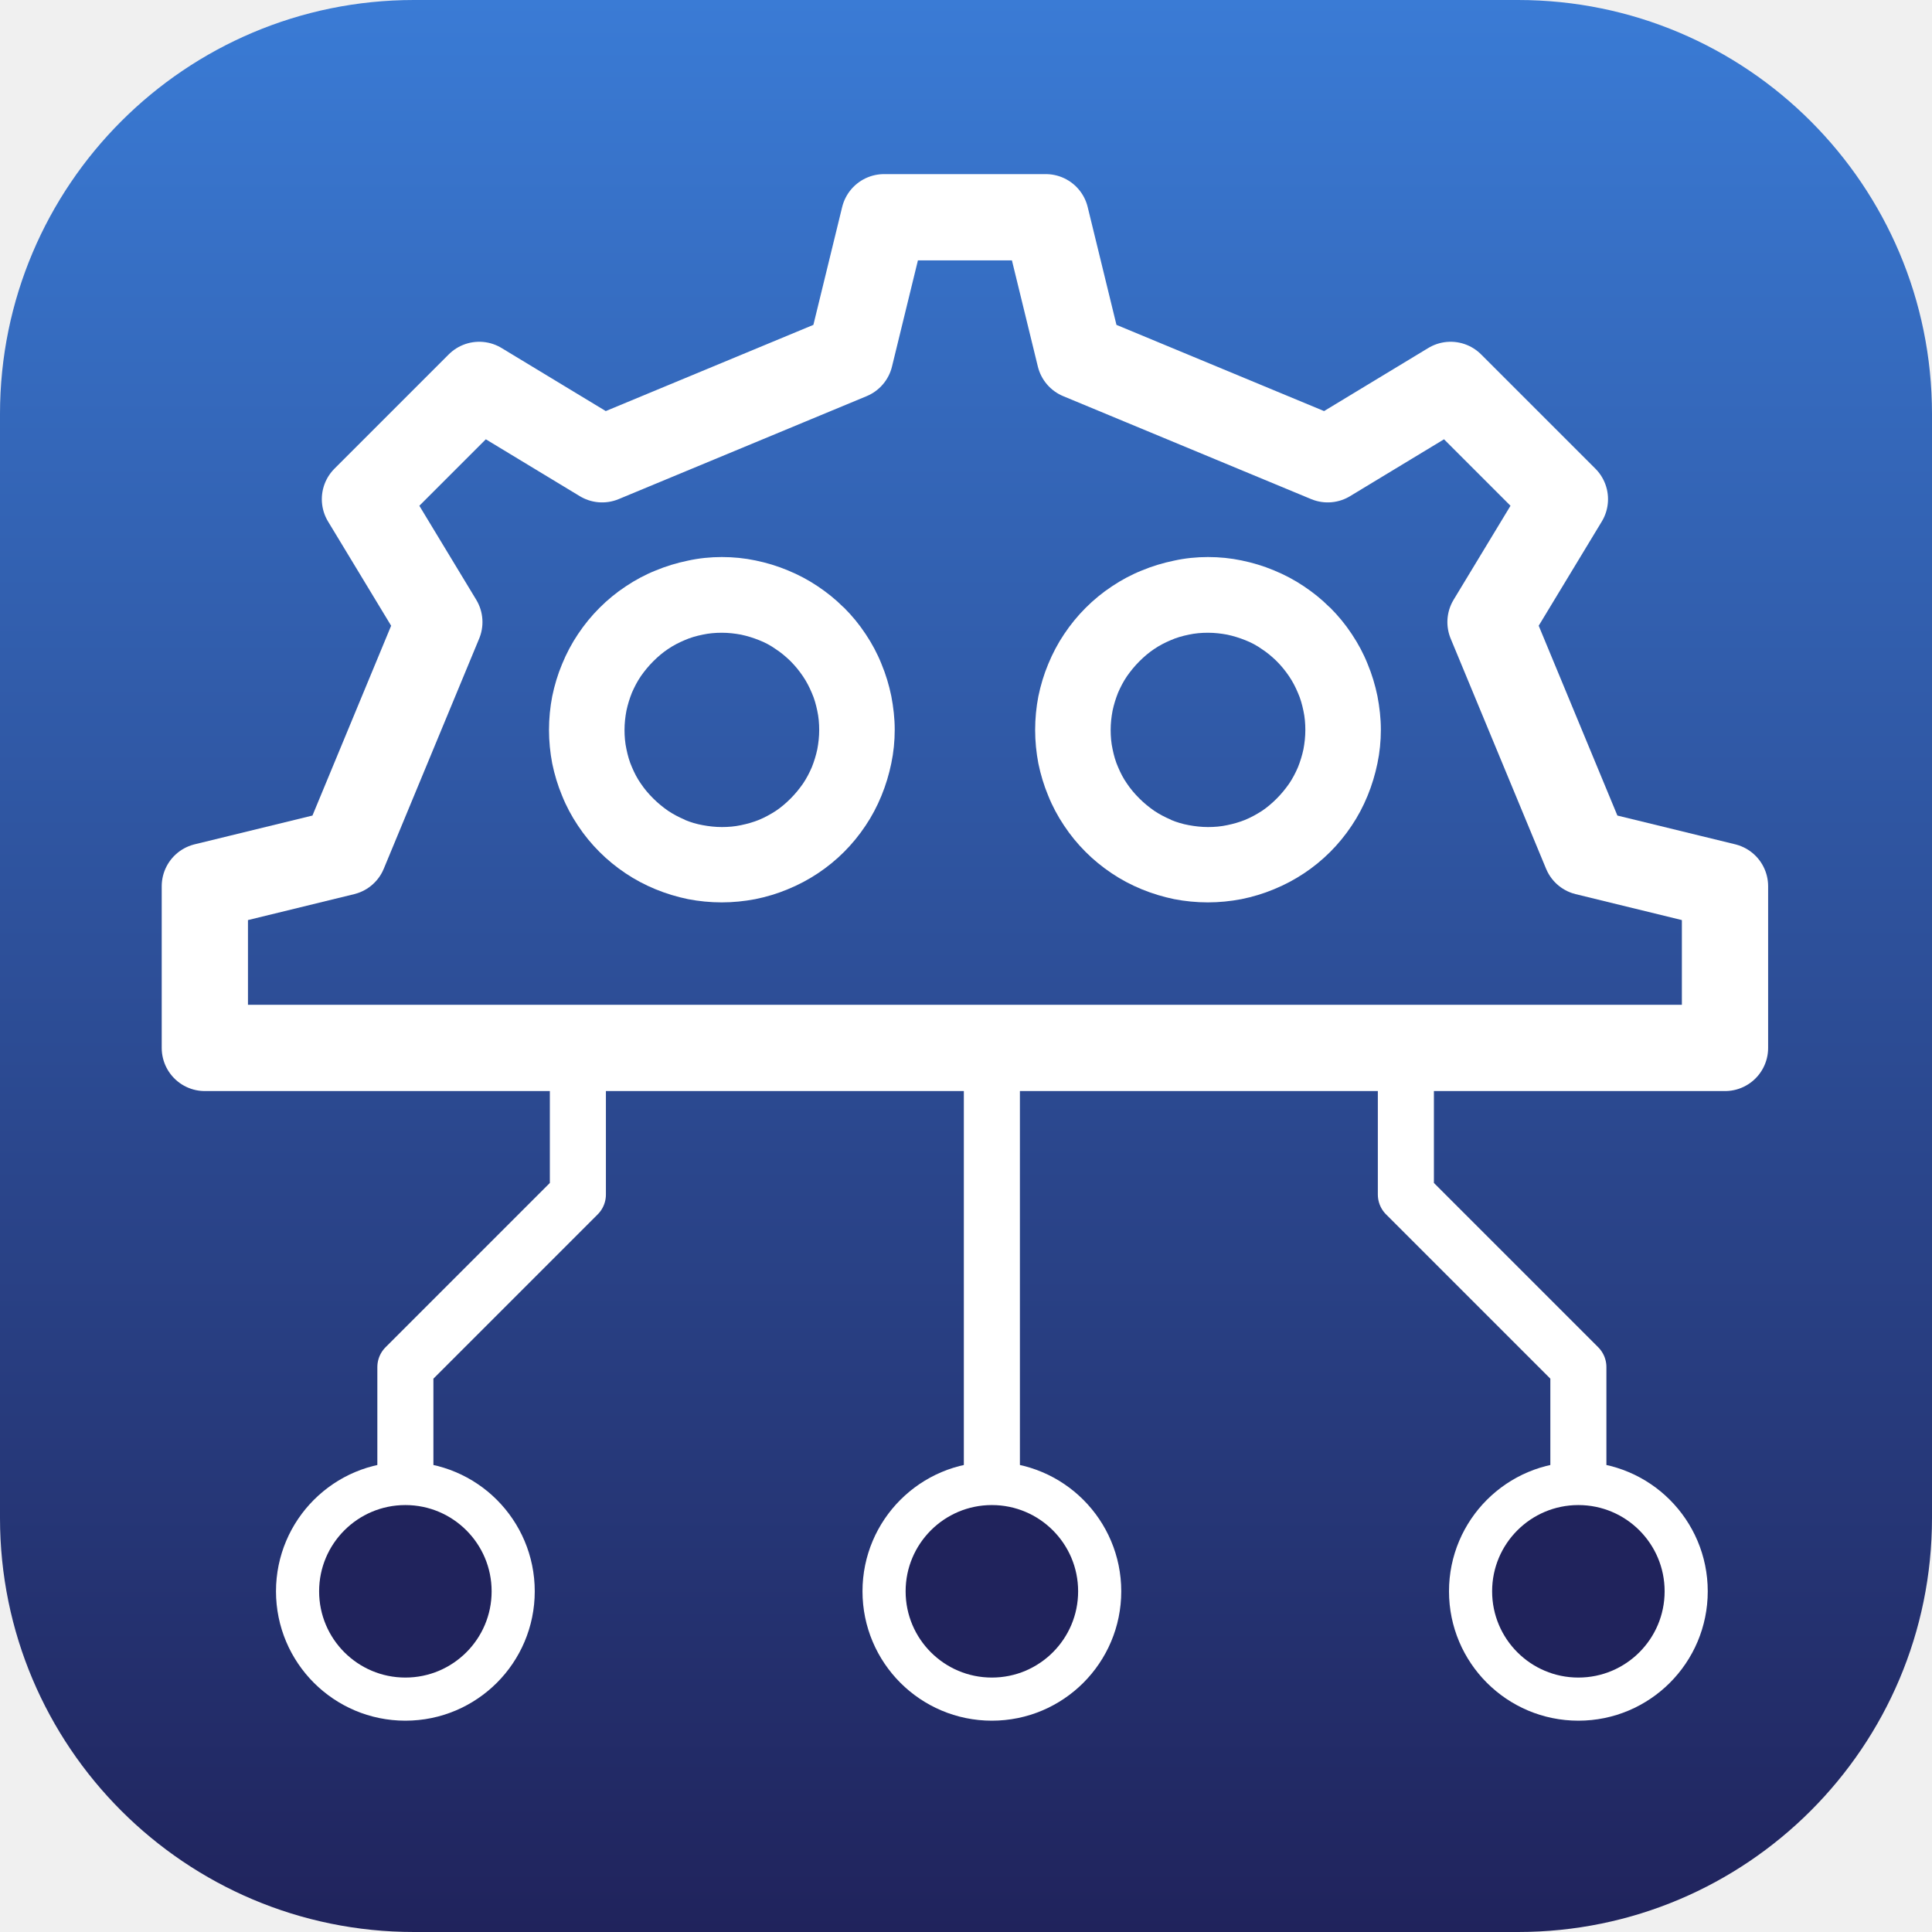
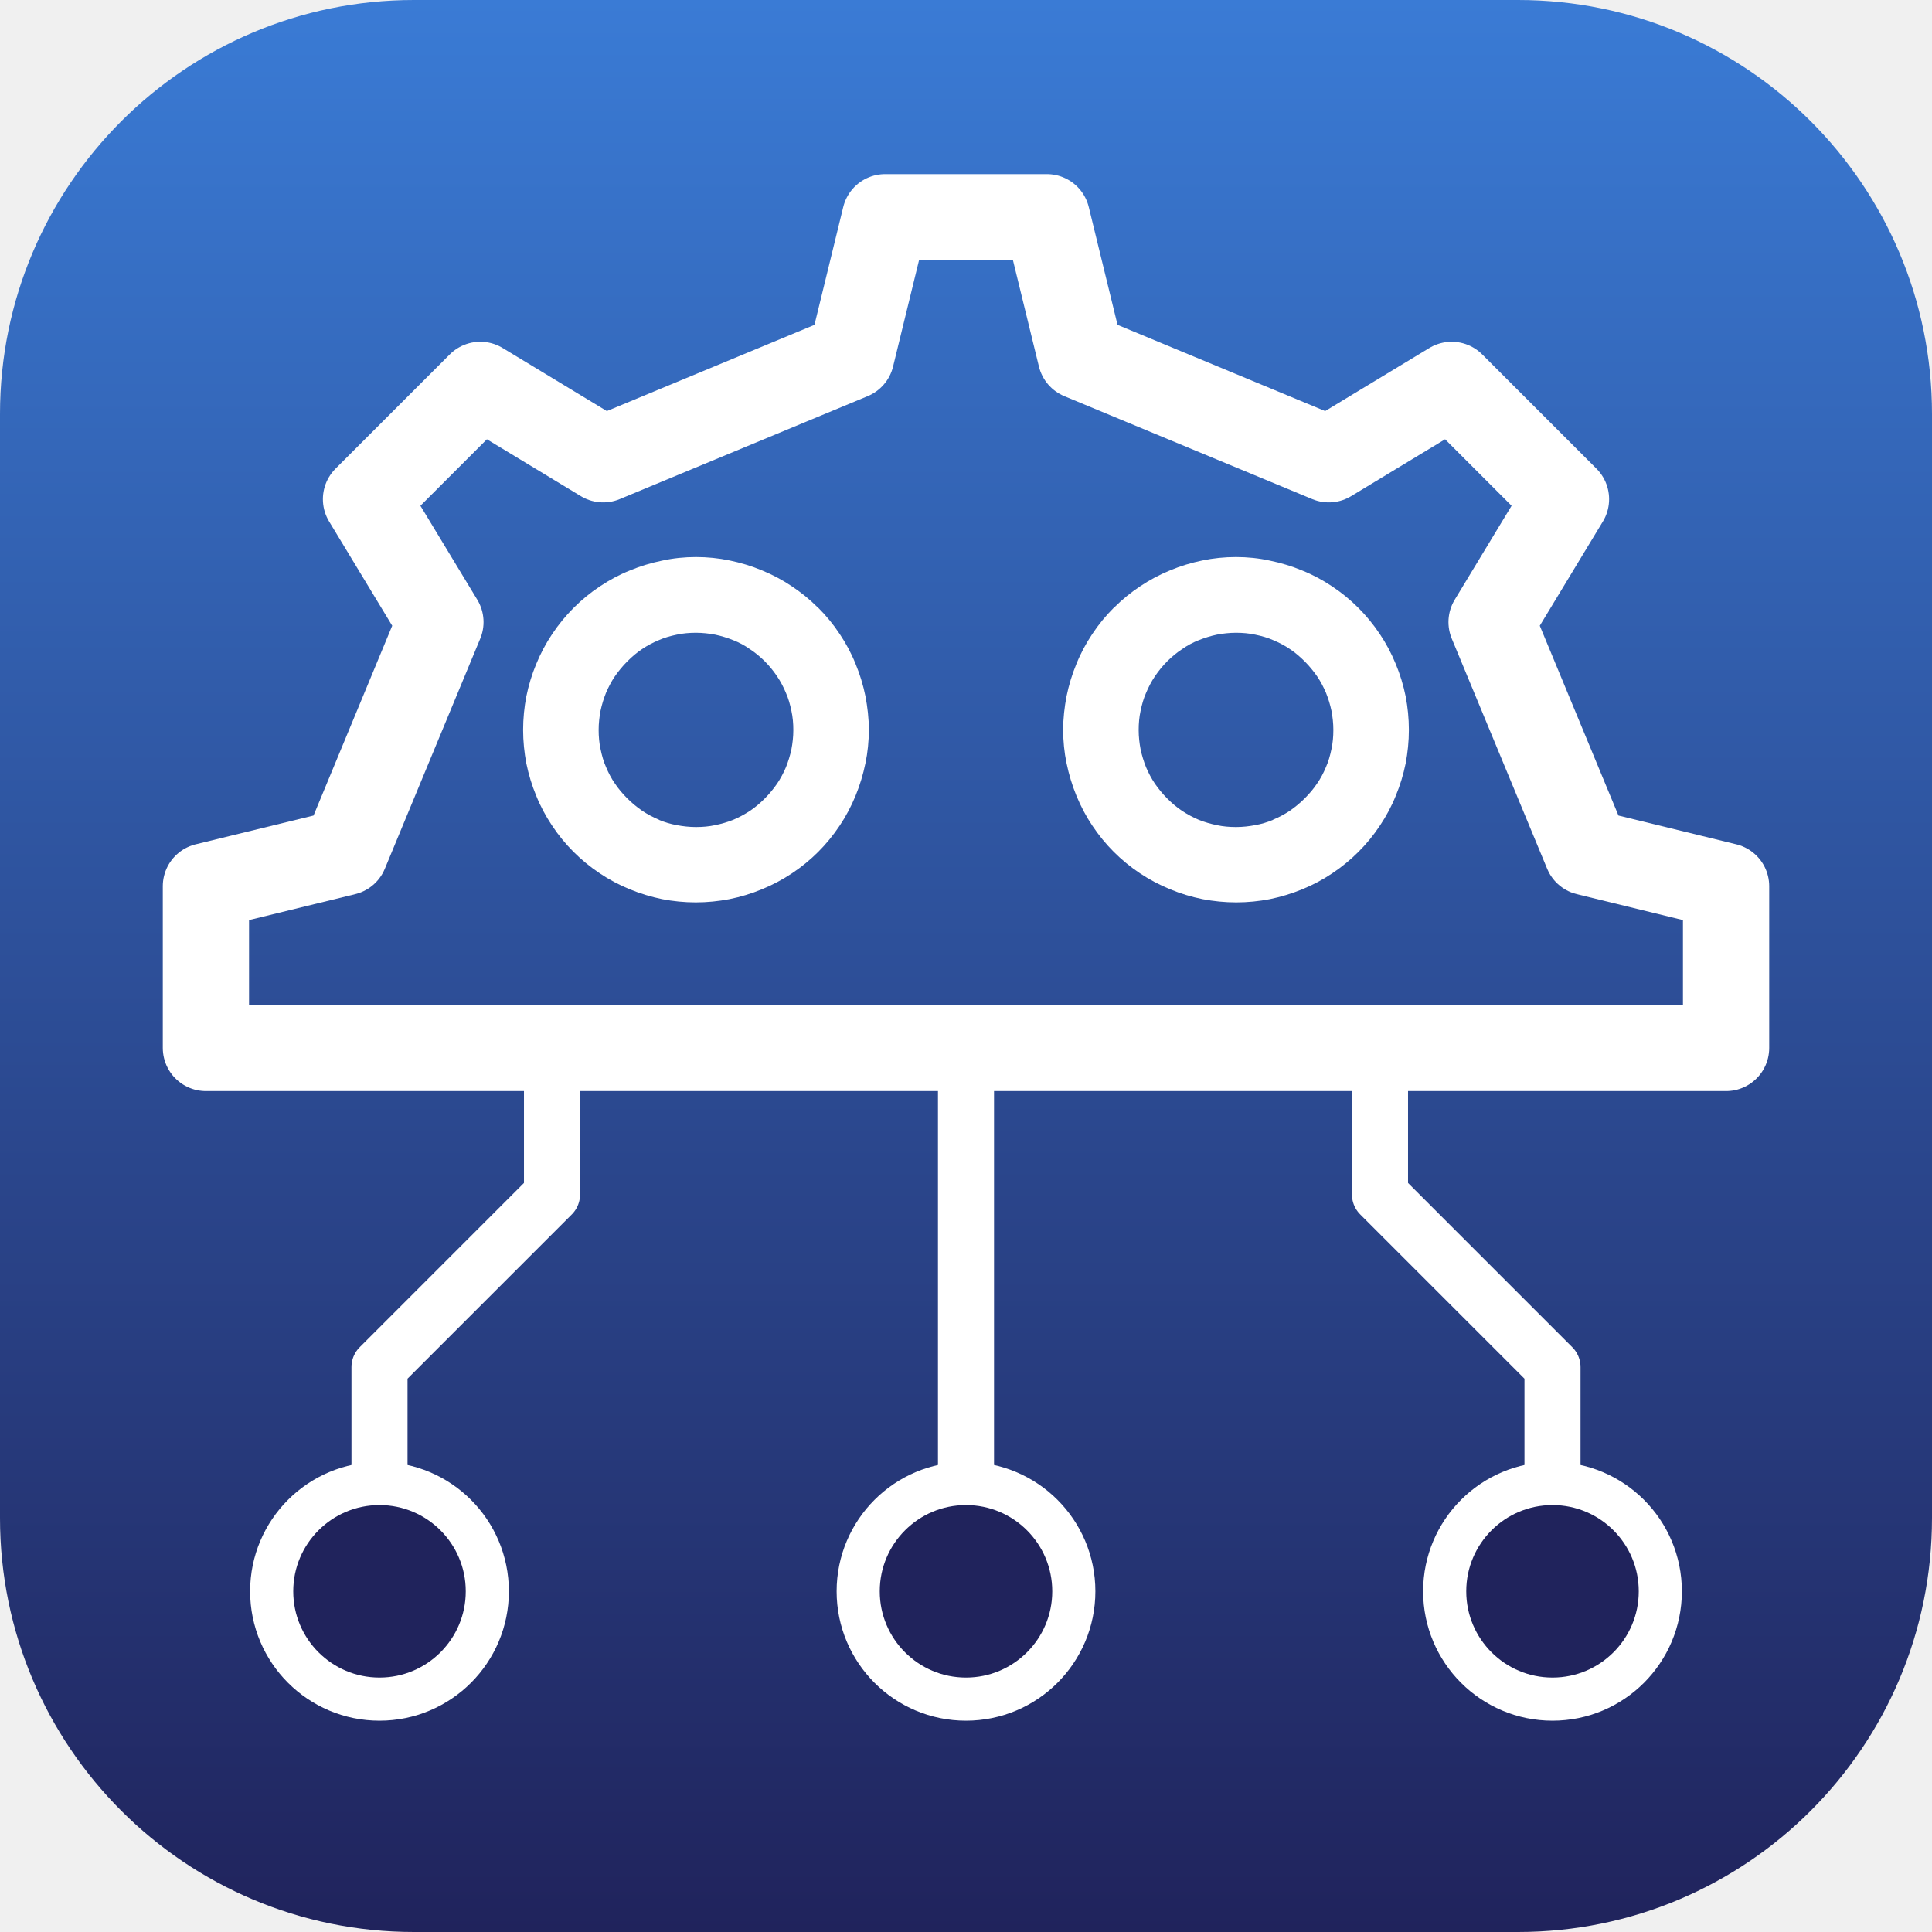
<svg xmlns="http://www.w3.org/2000/svg" viewBox="32 32 448 448" id="svg-clean">
  <defs>
    <linearGradient id="clapiGradient" x1="32" y1="32" x2="32" y2="480" gradientUnits="userSpaceOnUse">
      <stop offset="0%" stop-color="#3A7BD5" />
      <stop offset="100%" stop-color="#20235C" />
    </linearGradient>
    <g id="eye-template">
      <path d="m 40.77,43.72 c 0.6,0 1.2,0.06 1.77,0.18 0.58,0.12 1.15,0.29 1.7,0.52 0.56,0.23 1.09,0.51 1.58,0.84 0.48,0.32 0.93,0.68 1.33,1.08 l 0.06,0.05 c 0.42,0.42 0.8,0.88 1.13,1.38 l 0.02,0.03 c 0.32,0.48 0.6,1 0.82,1.55 0.23,0.55 0.4,1.12 0.52,1.7 0.11,0.58 0.18,1.17 0.18,1.77 0,0.6 -0.06,1.2 -0.18,1.77 -0.12,0.58 -0.29,1.15 -0.52,1.71 -0.23,0.56 -0.51,1.09 -0.84,1.58 -0.34,0.51 -0.72,0.97 -1.13,1.38 -0.83,0.83 -1.84,1.51 -2.97,1.97 -0.55,0.23 -1.12,0.4 -1.71,0.52 -0.58,0.11 -1.17,0.17 -1.77,0.17 -0.6,0 -1.2,-0.06 -1.77,-0.17 C 38.41,61.63 37.84,61.46 37.28,61.23 36.72,61 36.19,60.72 35.7,60.39 35.19,60.05 34.73,59.67 34.32,59.26 33.9,58.84 33.52,58.38 33.19,57.88 l -0.02,-0.03 c -0.32,-0.48 -0.6,-1 -0.82,-1.55 -0.23,-0.55 -0.4,-1.12 -0.52,-1.7 -0.11,-0.58 -0.17,-1.17 -0.17,-1.77 0,-0.6 0.06,-1.2 0.17,-1.77 0.12,-0.58 0.29,-1.15 0.52,-1.7 0.23,-0.56 0.51,-1.09 0.84,-1.58 0.34,-0.51 0.72,-0.97 1.13,-1.38 0.42,-0.42 0.88,-0.8 1.38,-1.13 l 0.03,-0.02 c 0.48,-0.32 1,-0.6 1.55,-0.82 0.55,-0.23 1.12,-0.4 1.7,-0.52 0.59,-0.13 1.19,-0.19 1.79,-0.19 z m 1.96,4.38 c -0.3,-0.12 -0.62,-0.22 -0.95,-0.29 -0.32,-0.06 -0.66,-0.1 -1.01,-0.1 -0.35,0 -0.69,0.03 -1.01,0.1 -0.34,0.07 -0.66,0.16 -0.95,0.29 -0.31,0.13 -0.6,0.28 -0.88,0.47 -0.27,0.18 -0.53,0.4 -0.78,0.65 -0.25,0.25 -0.46,0.51 -0.65,0.78 -0.19,0.28 -0.34,0.57 -0.47,0.87 -0.12,0.3 -0.22,0.62 -0.29,0.95 -0.06,0.32 -0.1,0.66 -0.1,1.01 0,0.35 0.03,0.69 0.1,1.01 0.07,0.34 0.16,0.66 0.29,0.95 0.13,0.31 0.28,0.6 0.47,0.87 0.18,0.27 0.4,0.53 0.65,0.78 0.25,0.25 0.51,0.46 0.78,0.65 0.27,0.18 0.57,0.34 0.88,0.47 l 0.03,0.02 c 0.29,0.12 0.59,0.21 0.92,0.27 0.32,0.06 0.66,0.1 1.01,0.1 0.35,0 0.69,-0.03 1.01,-0.1 0.34,-0.07 0.65,-0.16 0.95,-0.28 0.31,-0.13 0.6,-0.29 0.88,-0.47 0.27,-0.18 0.53,-0.4 0.78,-0.65 0.25,-0.25 0.46,-0.51 0.65,-0.78 0.19,-0.28 0.34,-0.57 0.47,-0.87 0.12,-0.3 0.22,-0.62 0.29,-0.95 0.06,-0.32 0.1,-0.66 0.1,-1.01 0,-0.35 -0.03,-0.69 -0.1,-1.01 -0.07,-0.34 -0.16,-0.66 -0.29,-0.95 -0.13,-0.31 -0.28,-0.6 -0.47,-0.88 -0.19,-0.28 -0.4,-0.54 -0.64,-0.78 l -0.05,-0.05 c -0.23,-0.22 -0.47,-0.42 -0.73,-0.59 -0.28,-0.2 -0.58,-0.36 -0.89,-0.48 z" />
    </g>
  </defs>
  <rect x="32" y="32" width="448" height="448" rx="96" fill="url(#clapiGradient)" />
-   <g transform="translate(6, 19)">
-     <path transform="translate(256, 256) scale(1.25) translate(-256, -256)" d="M 120,256 H 392 v -30 l -25.8,-6.3 -17.7,-42.7 13.8,-22.8 -21.2,-21.2 -22.8,13.8 -46,-19.1 -6.3,-25.8 h -30 l -6.3,25.8 -46,19.1 -22.8,-13.8 -21.2,21.2 13.8,22.8 -17.7,42.7 -25.8,6.3 v 30 Z" fill="none" stroke="#ffffff" stroke-width="16" stroke-linejoin="round" stroke-linecap="round" />
+   <g transform="translate(0, 19)">
+     <g transform="translate(6.25, 0)">
+       <path transform="translate(256, 256) scale(1.25) translate(-256, -256)" d="M 120,256 H 392 v -30 l -25.8,-6.3 -17.7,-42.7 13.8,-22.8 -21.2,-21.2 -22.8,13.8 -46,-19.1 -6.3,-25.8 h -30 l -6.3,25.8 -46,19.1 -22.8,-13.8 -21.2,21.2 13.8,22.8 -17.7,42.7 -25.8,6.3 v 30 Z" fill="none" stroke="#ffffff" stroke-width="16" stroke-linejoin="round" stroke-linecap="round" />
+     </g>
    <g stroke="#ffffff" stroke-width="13" stroke-linecap="round" stroke-linejoin="round" fill="none">
      <path d="M 160, 256 L 160, 290 L 120, 330 L 120, 360" />
      <path d="M 256, 256 L 256, 360" />
      <path d="M 352, 256 L 352, 290 L 392, 330 L 392, 360" />
    </g>
    <g>
      <circle cx="120" cy="382" r="25" fill="#20235c" stroke="#ffffff" stroke-width="10" />
      <circle cx="256" cy="382" r="25" fill="#20235c" stroke="#ffffff" stroke-width="10" />
      <circle cx="392" cy="382" r="25" fill="#20235c" stroke="#ffffff" stroke-width="10" />
    </g>
    <g transform="translate(256, 205) scale(4.4) translate(-61, -58)" style="fill:#ffffff">
      <g transform="translate(6, 0)">
        <use href="#eye-template" />
      </g>
-       <g transform="translate(31.62, 0)">
+       <g transform="translate(116, 0) scale(-1, 1)">
        <use href="#eye-template" />
      </g>
    </g>
  </g>
</svg>
